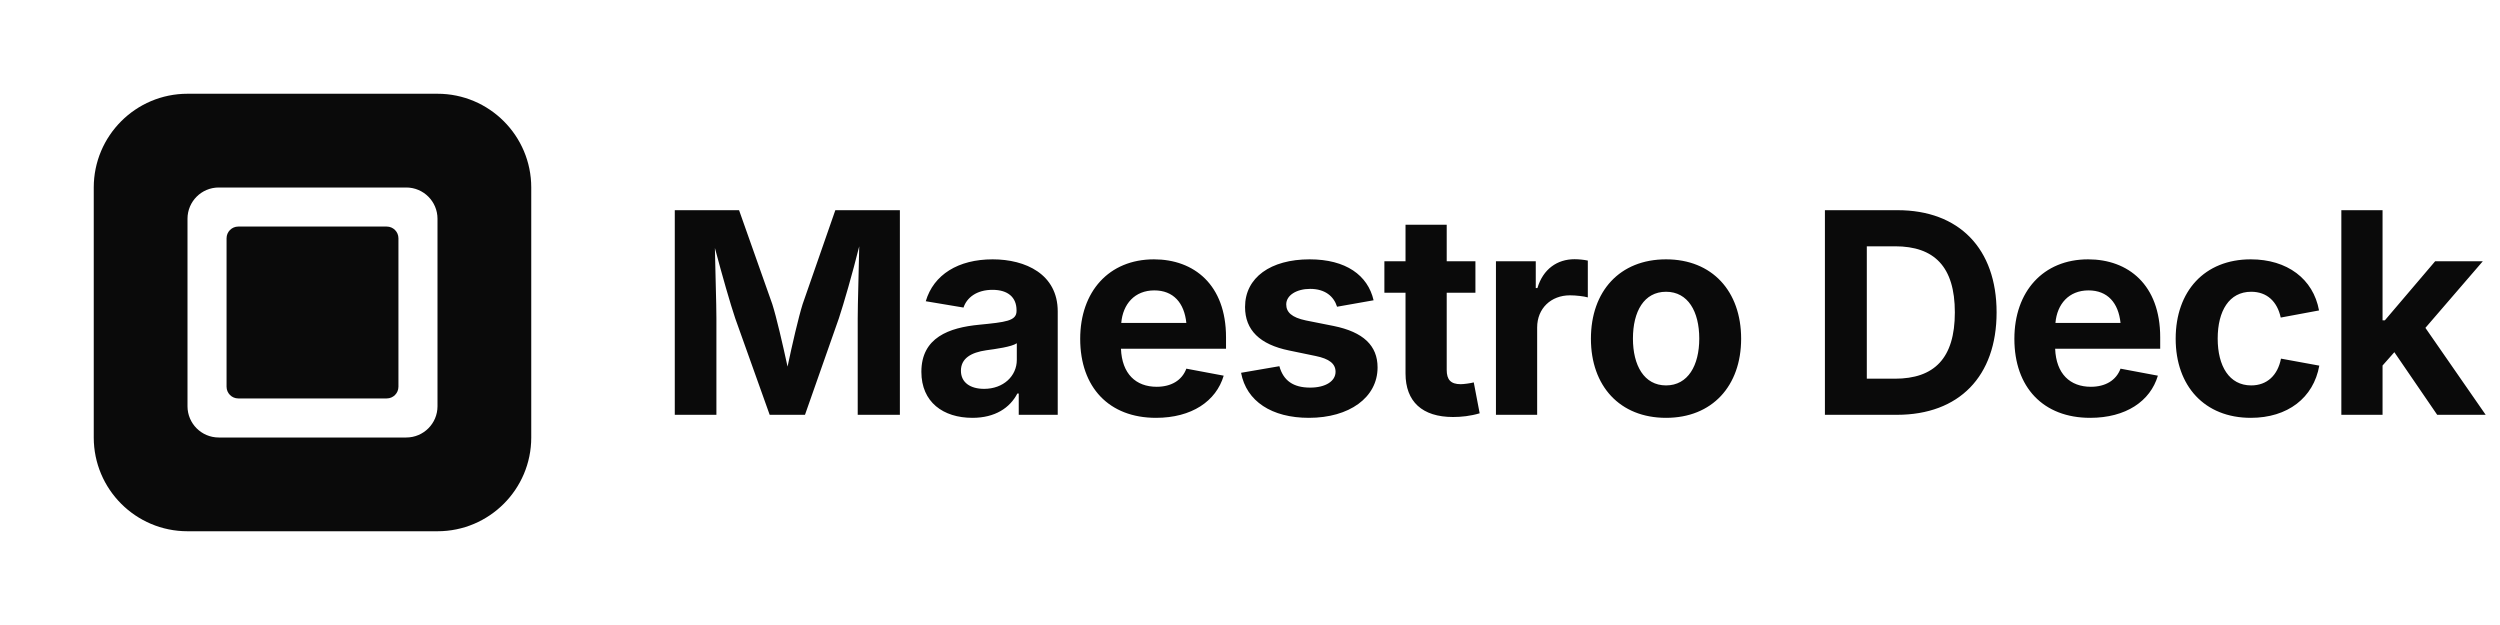
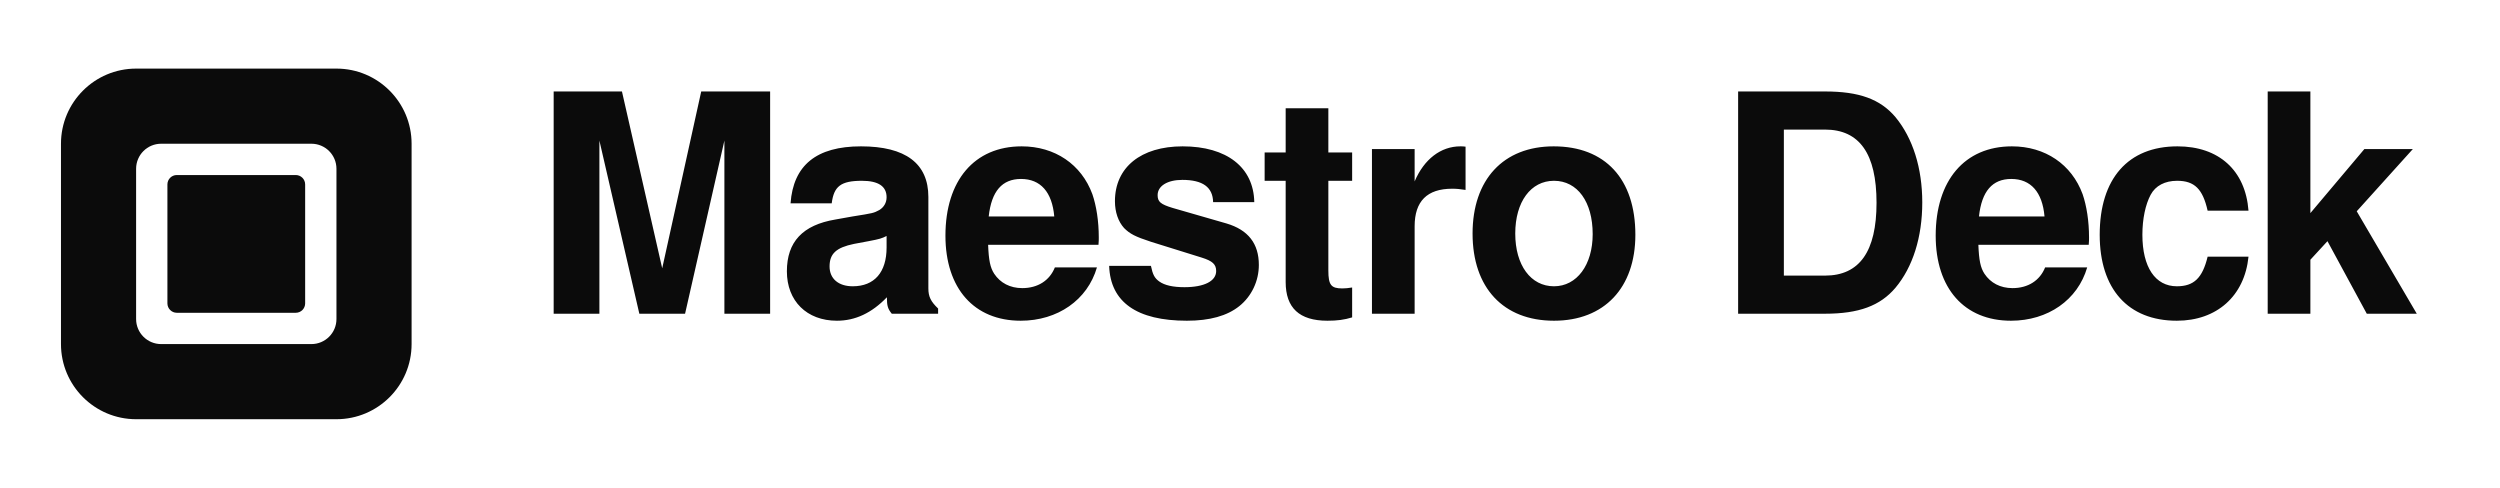
- <svg xmlns="http://www.w3.org/2000/svg" viewBox="0 0 1600 400" font-family="Inter, -apple-system, Helvetica, Arial, sans-serif">
-   <g transform="translate(40, 40) scale(0.3125)">
-     <path fill-rule="evenodd" clip-rule="evenodd" fill="#0A0A0A" d="M256 64C150.02 64 64 150.02 64 256V768C64 873.98 150.02 960 256 960H768C873.98 960 960 873.98 960 768V256C960 150.02 873.98 64 768 64H256ZM320 256C284.654 256 256 284.654 256 320V704C256 739.346 284.654 768 320 768H704C739.346 768 768 739.346 768 704V320C768 284.654 739.346 256 704 256H320Z" />
-     <rect x="336" y="336" width="352" height="352" rx="24" ry="24" fill="#0A0A0A" />
+ <svg xmlns="http://www.w3.org/2000/svg" viewBox="0 0 1640 320">
+   <g transform="translate(40 45) scale(0.2567) translate(-64 -64)">
+     <path fill-rule="evenodd" clip-rule="evenodd" fill="#0B0B0B" d="M256 64C150.02 64 64 150.02 64 256V768C64 873.98 150.02 960 256 960H768C873.98 960 960 873.98 960 768V256C960 150.02 873.98 64 768 64H256ZM320 256C284.654 256 256 284.654 256 320V704C256 739.346 284.654 768 320 768H704C739.346 768 768 739.346 768 704V320C768 284.654 739.346 256 704 256H320Z" />
+     <rect x="336" y="336" width="352" height="352" rx="24" ry="24" fill="#0B0B0B" />
  </g>
-   <text x="420" y="200" dominant-baseline="central" font-size="180" font-weight="700" fill="#0A0A0A" letter-spacing="-4">Maestro Deck</text>
+   <text x="350" y="160" dominant-baseline="central" font-family="Manrope, -apple-system, 'Segoe UI', Helvetica, Arial, sans-serif" font-size="200" font-weight="700" letter-spacing="-6" fill="#0B0B0B">Maestro Deck</text>
</svg>
